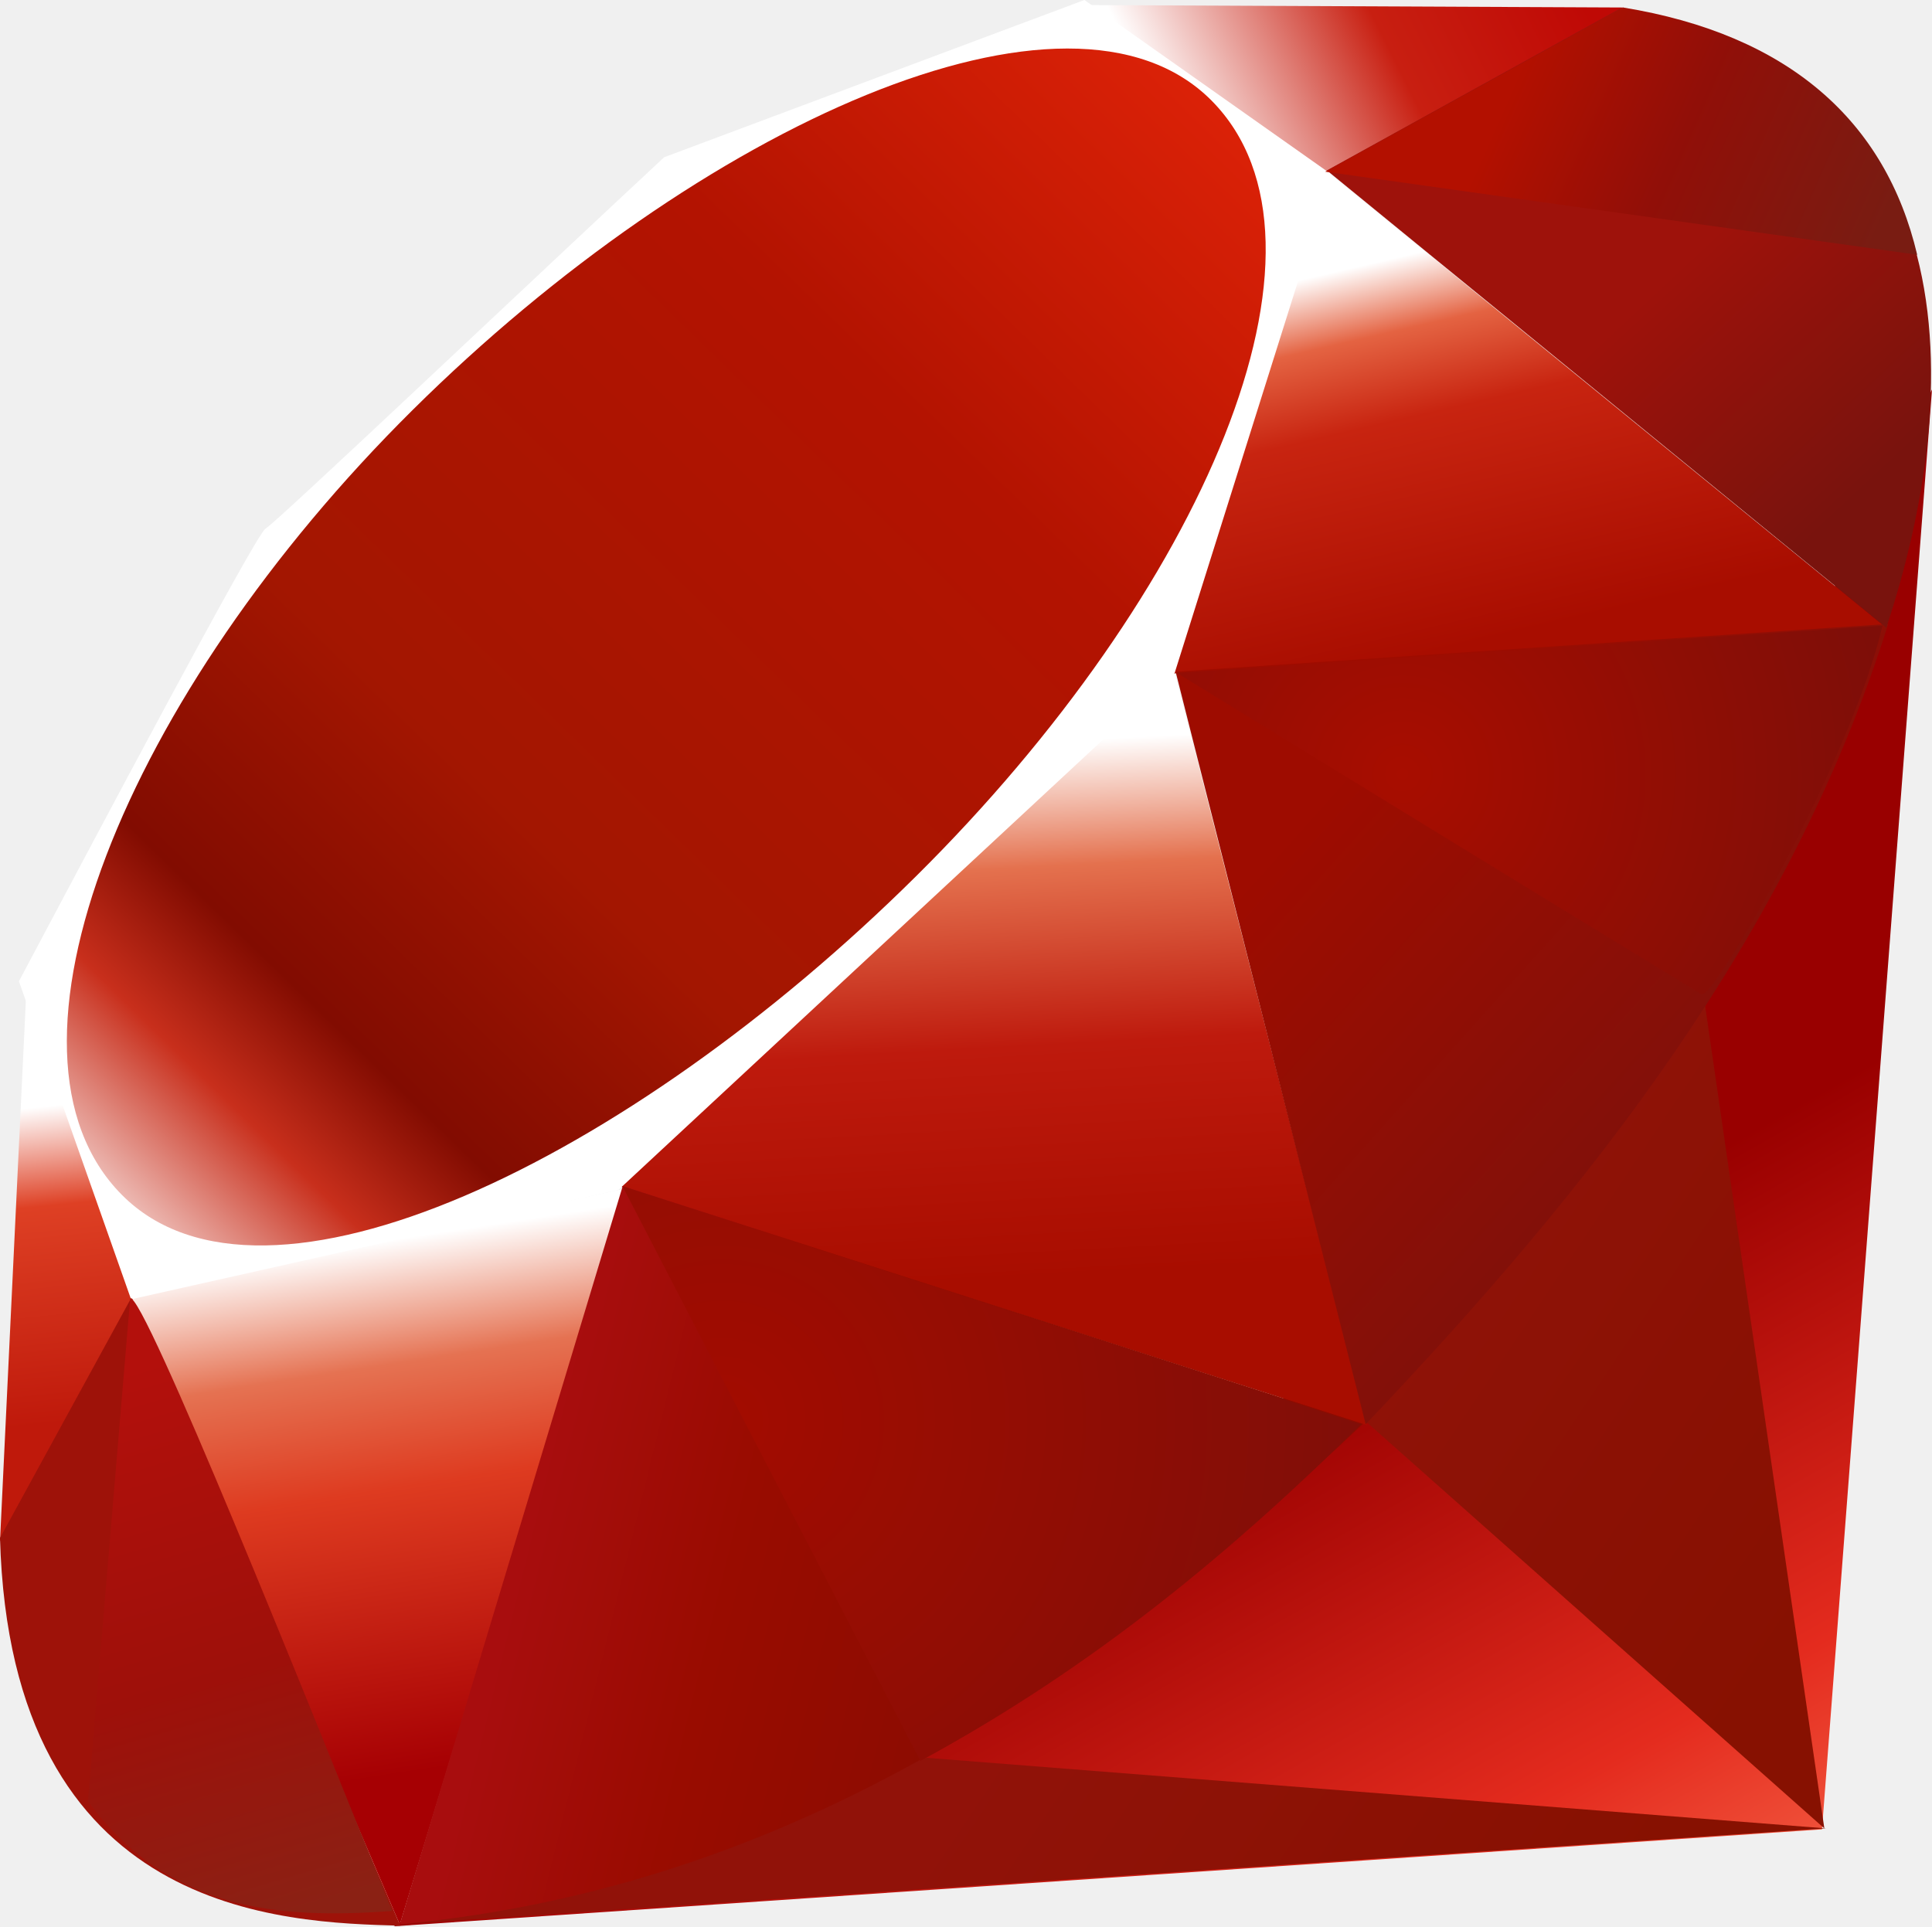
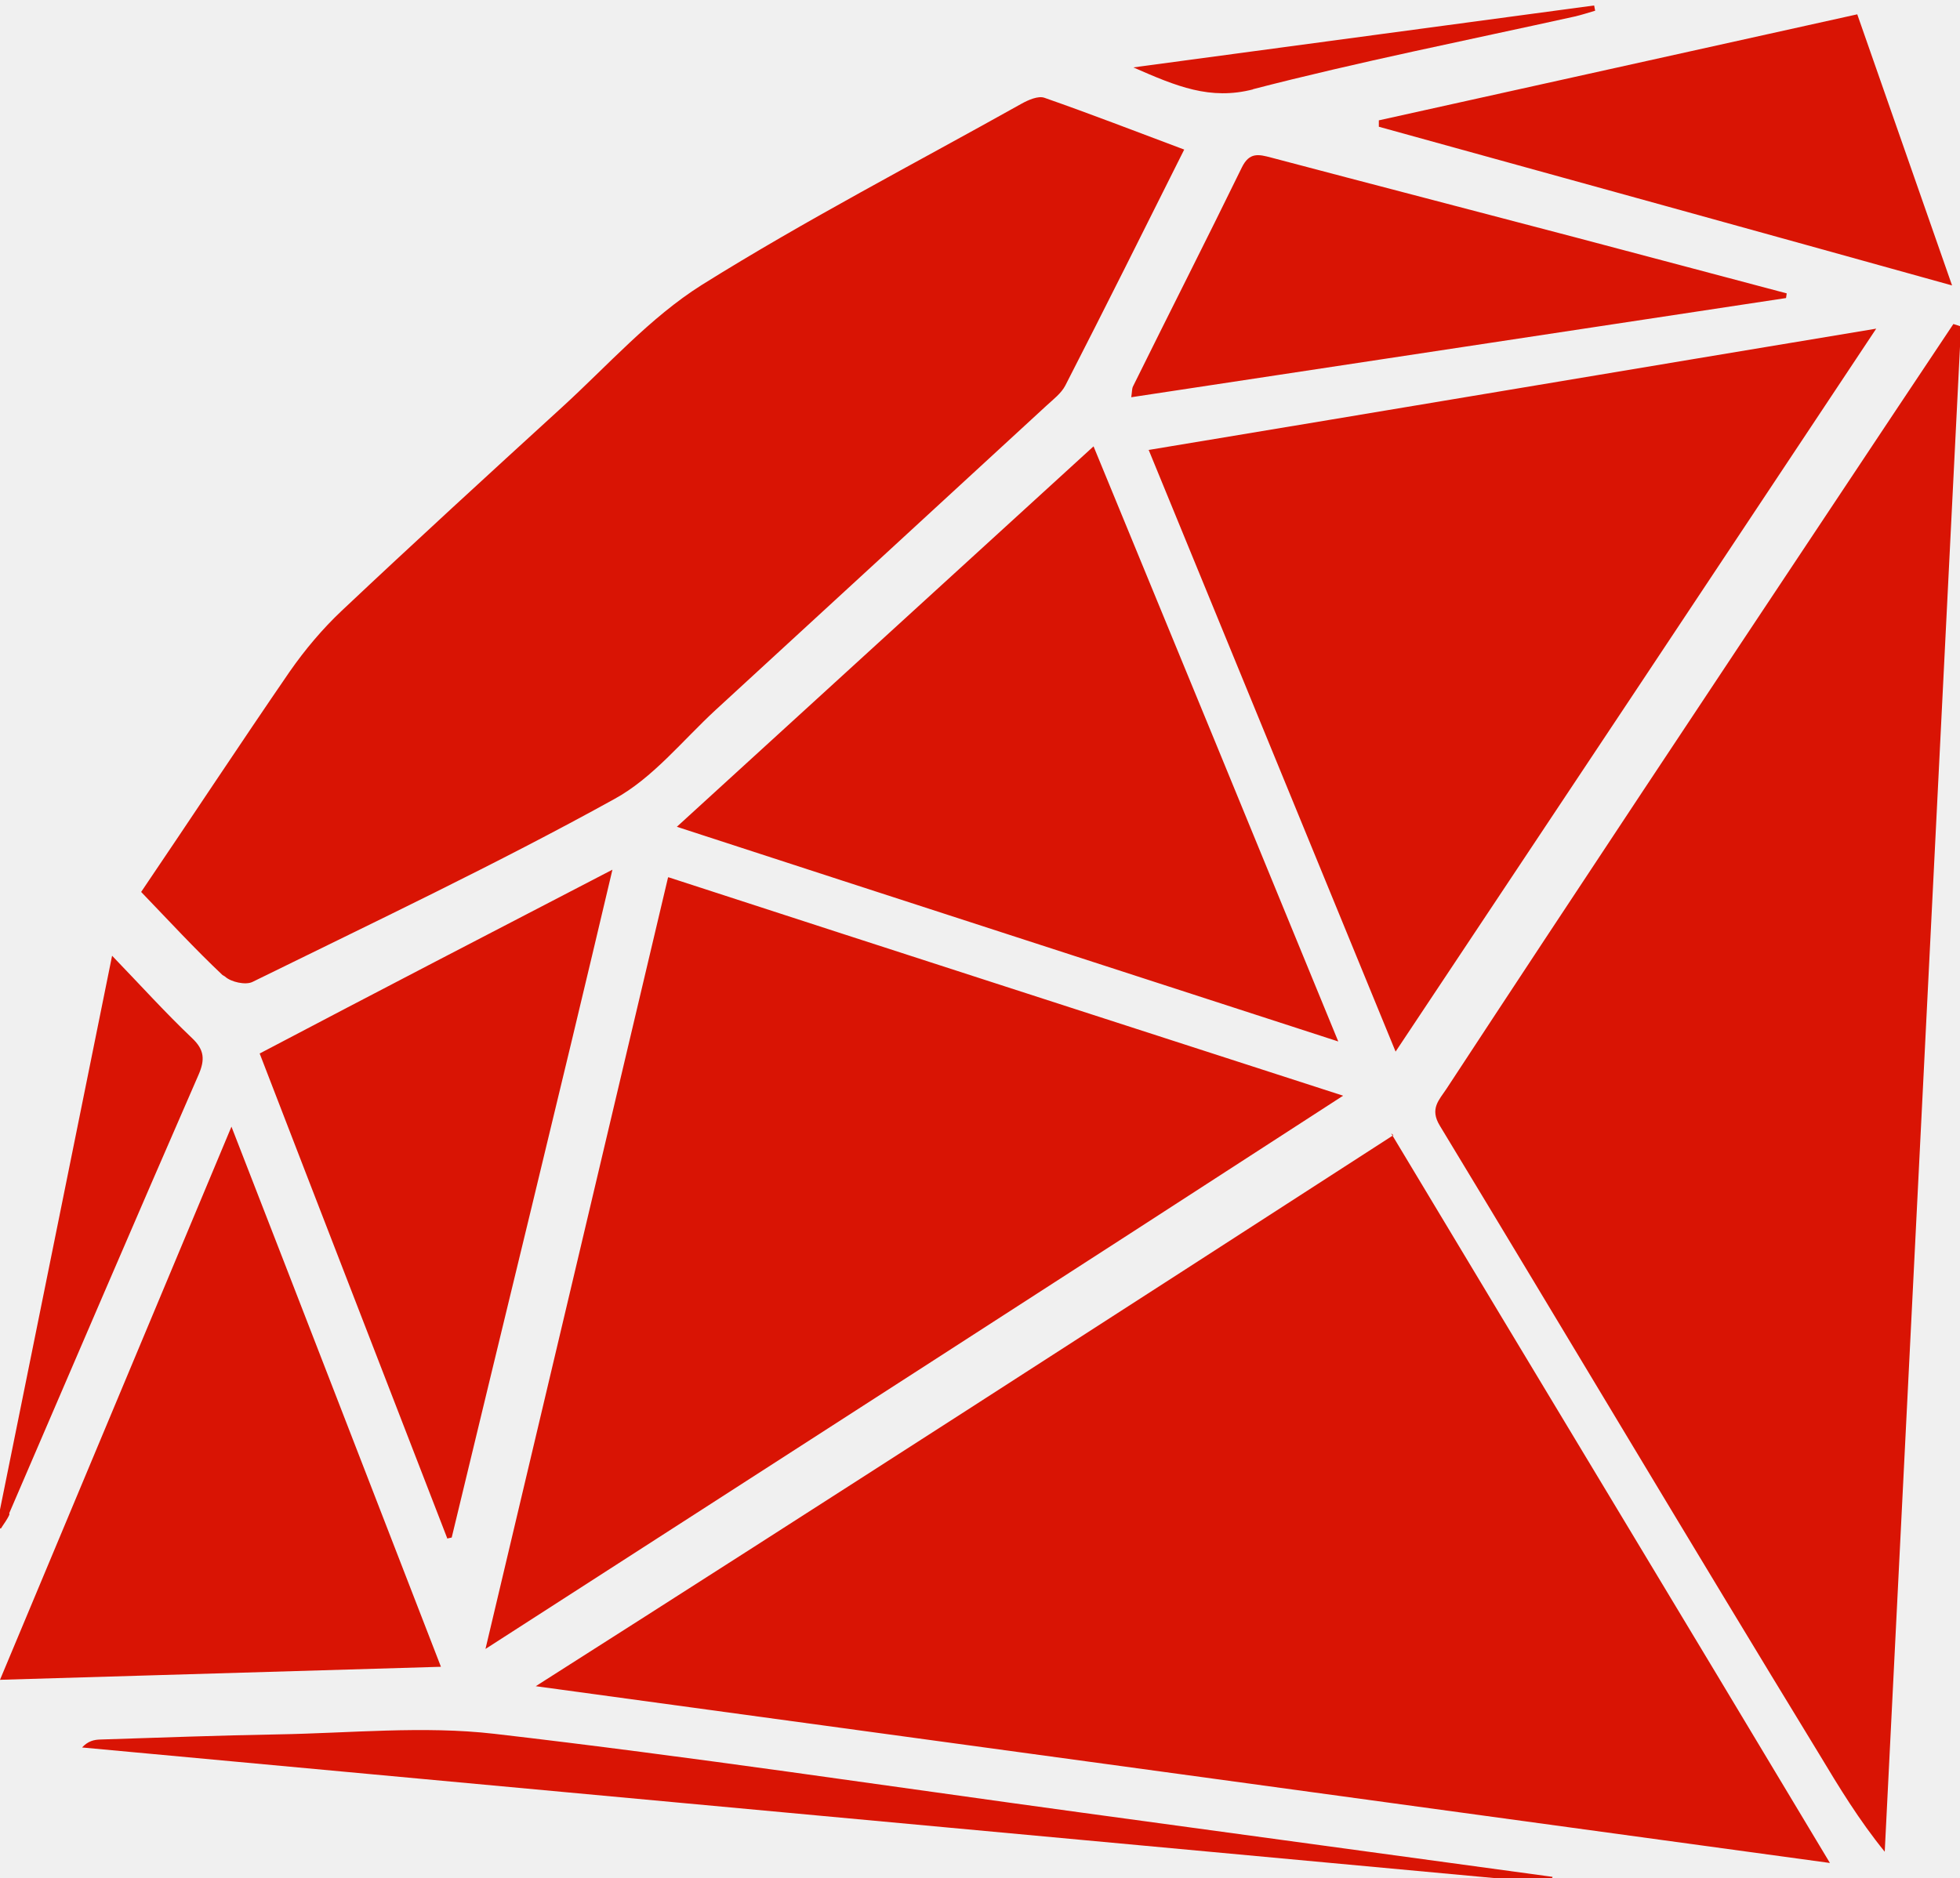
- <svg xmlns="http://www.w3.org/2000/svg" xmlns:xlink="http://www.w3.org/1999/xlink" version="1.1" id="Layer_1" width="198.13" height="197.58" viewBox="0 0 198.13 197.58" overflow="visible" enable-background="new 0 0 198.13 197.58" xml:space="preserve">
-   <defs id="defs3489">
-     <linearGradient id="XMLID_17_-9" gradientUnits="userSpaceOnUse" x1="174.074" y1="215.549" x2="132.276" y2="141.753">
-       <stop offset="0" style="stop-color:#FB7655" id="stop3272-4" />
-       <stop offset="0" style="stop-color:#FB7655" id="stop3274-5" />
-       <stop offset="0.41" style="stop-color:#E42B1E" id="stop3276-1" />
-       <stop offset="0.99" style="stop-color:#990000" id="stop3278-0" />
-       <stop offset="1" style="stop-color:#990000" id="stop3280-3" />
-     </linearGradient>
-     <linearGradient id="XMLID_18_-7" gradientUnits="userSpaceOnUse" x1="194.895" y1="153.558" x2="141.028" y2="117.409">
-       <stop offset="0" style="stop-color:#871101" id="stop3285-8" />
-       <stop offset="0" style="stop-color:#871101" id="stop3287-8" />
-       <stop offset="0.99" style="stop-color:#911209" id="stop3289-6" />
-       <stop offset="1" style="stop-color:#911209" id="stop3291-0" />
-     </linearGradient>
-     <linearGradient id="XMLID_19_-4" gradientUnits="userSpaceOnUse" x1="151.795" y1="217.785" x2="97.93" y2="181.638">
-       <stop offset="0" style="stop-color:#871101" id="stop3296-6" />
-       <stop offset="0" style="stop-color:#871101" id="stop3298-7" />
-       <stop offset="0.99" style="stop-color:#911209" id="stop3300-6" />
-       <stop offset="1" style="stop-color:#911209" id="stop3302-0" />
-     </linearGradient>
-     <linearGradient id="XMLID_20_-9" gradientUnits="userSpaceOnUse" x1="38.696" y1="127.391" x2="47.047" y2="181.661">
-       <stop offset="0" style="stop-color:#FFFFFF" id="stop3307-7" />
-       <stop offset="0" style="stop-color:#FFFFFF" id="stop3309-5" />
-       <stop offset="0.23" style="stop-color:#E57252" id="stop3311-9" />
-       <stop offset="0.46" style="stop-color:#DE3B20" id="stop3313-7" />
-       <stop offset="0.99" style="stop-color:#A60003" id="stop3315-8" />
-       <stop offset="1" style="stop-color:#A60003" id="stop3317-5" />
-     </linearGradient>
-     <linearGradient id="XMLID_21_-3" gradientUnits="userSpaceOnUse" x1="96.133" y1="76.715" x2="99.21" y2="132.102">
-       <stop offset="0" style="stop-color:#FFFFFF" id="stop3322-3" />
-       <stop offset="0" style="stop-color:#FFFFFF" id="stop3324-8" />
-       <stop offset="0.23" style="stop-color:#E4714E" id="stop3326-3" />
-       <stop offset="0.56" style="stop-color:#BE1A0D" id="stop3328-7" />
-       <stop offset="0.99" style="stop-color:#A80D00" id="stop3330-9" />
-       <stop offset="1" style="stop-color:#A80D00" id="stop3332-3" />
-     </linearGradient>
-     <linearGradient id="XMLID_22_-7" gradientUnits="userSpaceOnUse" x1="147.103" y1="25.521" x2="156.314" y2="65.216">
-       <stop offset="0" style="stop-color:#FFFFFF" id="stop3337-8" />
-       <stop offset="0" style="stop-color:#FFFFFF" id="stop3339-7" />
-       <stop offset="0.18" style="stop-color:#E46342" id="stop3341-4" />
-       <stop offset="0.4" style="stop-color:#C82410" id="stop3343-1" />
-       <stop offset="0.99" style="stop-color:#A80D00" id="stop3345-9" />
-       <stop offset="1" style="stop-color:#A80D00" id="stop3347-0" />
-     </linearGradient>
-     <linearGradient id="XMLID_23_-9" gradientUnits="userSpaceOnUse" x1="118.976" y1="11.541" x2="158.669" y2="-8.305">
-       <stop offset="0" style="stop-color:#FFFFFF" id="stop3352-8" />
-       <stop offset="0" style="stop-color:#FFFFFF" id="stop3354-8" />
-       <stop offset="0.54" style="stop-color:#C81F11" id="stop3356-5" />
-       <stop offset="0.99" style="stop-color:#BF0905" id="stop3358-8" />
-       <stop offset="1" style="stop-color:#BF0905" id="stop3360-4" />
-     </linearGradient>
-     <linearGradient id="XMLID_24_-3" gradientUnits="userSpaceOnUse" x1="3.903" y1="113.555" x2="7.17" y2="146.263">
-       <stop offset="0" style="stop-color:#FFFFFF" id="stop3365-7" />
-       <stop offset="0" style="stop-color:#FFFFFF" id="stop3367-1" />
-       <stop offset="0.31" style="stop-color:#DE4024" id="stop3369-3" />
-       <stop offset="0.99" style="stop-color:#BF190B" id="stop3371-8" />
-       <stop offset="1" style="stop-color:#BF190B" id="stop3373-0" />
-     </linearGradient>
-     <linearGradient id="XMLID_25_-9" gradientUnits="userSpaceOnUse" x1="-18.556" y1="155.105" x2="135.015" y2="-2.809">
-       <stop offset="0" style="stop-color:#BD0012" id="stop3380-7" />
-       <stop offset="0" style="stop-color:#BD0012" id="stop3382-9" />
-       <stop offset="0.07" style="stop-color:#FFFFFF" id="stop3384-9" />
-       <stop offset="0.17" style="stop-color:#FFFFFF" id="stop3386-3" />
-       <stop offset="0.27" style="stop-color:#C82F1C" id="stop3388-2" />
-       <stop offset="0.33" style="stop-color:#820C01" id="stop3390-4" />
-       <stop offset="0.46" style="stop-color:#A31601" id="stop3392-3" />
-       <stop offset="0.72" style="stop-color:#B31301" id="stop3394-7" />
-       <stop offset="0.99" style="stop-color:#E82609" id="stop3396-1" />
-       <stop offset="1" style="stop-color:#E82609" id="stop3398-2" />
-     </linearGradient>
-     <linearGradient id="XMLID_26_-2" gradientUnits="userSpaceOnUse" x1="99.075" y1="171.033" x2="52.818" y2="159.617">
-       <stop offset="0" style="stop-color:#8C0C01" id="stop3403-0" />
-       <stop offset="0" style="stop-color:#8C0C01" id="stop3405-2" />
-       <stop offset="0.54" style="stop-color:#990C00" id="stop3407-1" />
-       <stop offset="0.99" style="stop-color:#A80D0E" id="stop3409-7" />
-       <stop offset="1" style="stop-color:#A80D0E" id="stop3411-5" />
-     </linearGradient>
-     <linearGradient id="XMLID_27_-1" gradientUnits="userSpaceOnUse" x1="178.526" y1="115.515" x2="137.433" y2="78.684">
-       <stop offset="0" style="stop-color:#7E110B" id="stop3416-7" />
-       <stop offset="0" style="stop-color:#7E110B" id="stop3418-4" />
-       <stop offset="0.99" style="stop-color:#9E0C00" id="stop3420-1" />
-       <stop offset="1" style="stop-color:#9E0C00" id="stop3422-7" />
-     </linearGradient>
-     <linearGradient id="XMLID_28_-1" gradientUnits="userSpaceOnUse" x1="193.624" y1="47.937" x2="173.154" y2="26.054">
-       <stop offset="0" style="stop-color:#79130D" id="stop3427-1" />
-       <stop offset="0" style="stop-color:#79130D" id="stop3429-1" />
-       <stop offset="0.99" style="stop-color:#9E120B" id="stop3431-7" />
-       <stop offset="1" style="stop-color:#9E120B" id="stop3433-0" />
-     </linearGradient>
-     <radialGradient id="XMLID_29_-4" cx="143.832" cy="79.388" r="50.358" gradientUnits="userSpaceOnUse">
-       <stop offset="0" style="stop-color:#A80D00" id="stop3440-0" />
-       <stop offset="0" style="stop-color:#A80D00" id="stop3442-8" />
-       <stop offset="0.99" style="stop-color:#7E0E08" id="stop3444-5" />
-       <stop offset="1" style="stop-color:#7E0E08" id="stop3446-1" />
-     </radialGradient>
-     <radialGradient id="XMLID_30_-6" cx="74.092" cy="145.751" r="66.944" gradientUnits="userSpaceOnUse">
-       <stop offset="0" style="stop-color:#A30C00" id="stop3451-6" />
-       <stop offset="0" style="stop-color:#A30C00" id="stop3453-2" />
-       <stop offset="0.99" style="stop-color:#800E08" id="stop3455-1" />
-       <stop offset="1" style="stop-color:#800E08" id="stop3457-9" />
-     </radialGradient>
-     <linearGradient id="XMLID_31_-6" gradientUnits="userSpaceOnUse" x1="26.67" y1="197.336" x2="9.989" y2="140.742">
-       <stop offset="0" style="stop-color:#8B2114" id="stop3462-4" />
-       <stop offset="0" style="stop-color:#8B2114" id="stop3464-8" />
-       <stop offset="0.43" style="stop-color:#9E100A" id="stop3466-0" />
-       <stop offset="0.99" style="stop-color:#B3100C" id="stop3468-8" />
-       <stop offset="1" style="stop-color:#B3100C" id="stop3470-1" />
-     </linearGradient>
-     <linearGradient id="XMLID_32_-0" gradientUnits="userSpaceOnUse" x1="154.641" y1="9.798" x2="192.039" y2="26.306">
-       <stop offset="0" style="stop-color:#B31000" id="stop3475-2" />
-       <stop offset="0" style="stop-color:#B31000" id="stop3477-2" />
-       <stop offset="0.44" style="stop-color:#910F08" id="stop3479-9" />
-       <stop offset="0.99" style="stop-color:#791C12" id="stop3481-7" />
-       <stop offset="1" style="stop-color:#791C12" id="stop3483-5" />
-     </linearGradient>
-     <linearGradient y2="141.753" x2="132.276" y1="215.549" x1="174.074" gradientUnits="userSpaceOnUse" id="linearGradient3448" xlink:href="#XMLID_17_-9" />
-   </defs>
-   <linearGradient id="XMLID_17_" gradientUnits="userSpaceOnUse" x1="174.074" y1="215.549" x2="132.276" y2="141.753">
-     <stop offset="0" style="stop-color:#FB7655" id="stop3272" />
-     <stop offset="0" style="stop-color:#FB7655" id="stop3274" />
-     <stop offset="0.41" style="stop-color:#E42B1E" id="stop3276" />
-     <stop offset="0.99" style="stop-color:#990000" id="stop3278" />
-     <stop offset="1" style="stop-color:#990000" id="stop3280" />
-   </linearGradient>
-   <linearGradient id="XMLID_18_" gradientUnits="userSpaceOnUse" x1="194.895" y1="153.558" x2="141.028" y2="117.409">
-     <stop offset="0" style="stop-color:#871101" id="stop3285" />
-     <stop offset="0" style="stop-color:#871101" id="stop3287" />
-     <stop offset="0.99" style="stop-color:#911209" id="stop3289" />
-     <stop offset="1" style="stop-color:#911209" id="stop3291" />
-   </linearGradient>
-   <linearGradient id="XMLID_19_" gradientUnits="userSpaceOnUse" x1="151.795" y1="217.785" x2="97.93" y2="181.638">
-     <stop offset="0" style="stop-color:#871101" id="stop3296" />
-     <stop offset="0" style="stop-color:#871101" id="stop3298" />
-     <stop offset="0.99" style="stop-color:#911209" id="stop3300" />
-     <stop offset="1" style="stop-color:#911209" id="stop3302" />
-   </linearGradient>
-   <linearGradient id="XMLID_20_" gradientUnits="userSpaceOnUse" x1="38.696" y1="127.391" x2="47.047" y2="181.661">
-     <stop offset="0" style="stop-color:#FFFFFF" id="stop3307" />
-     <stop offset="0" style="stop-color:#FFFFFF" id="stop3309" />
-     <stop offset="0.23" style="stop-color:#E57252" id="stop3311" />
-     <stop offset="0.46" style="stop-color:#DE3B20" id="stop3313" />
-     <stop offset="0.99" style="stop-color:#A60003" id="stop3315" />
-     <stop offset="1" style="stop-color:#A60003" id="stop3317" />
-   </linearGradient>
-   <linearGradient id="XMLID_21_" gradientUnits="userSpaceOnUse" x1="96.133" y1="76.715" x2="99.21" y2="132.102">
-     <stop offset="0" style="stop-color:#FFFFFF" id="stop3322" />
-     <stop offset="0" style="stop-color:#FFFFFF" id="stop3324" />
-     <stop offset="0.23" style="stop-color:#E4714E" id="stop3326" />
-     <stop offset="0.56" style="stop-color:#BE1A0D" id="stop3328" />
-     <stop offset="0.99" style="stop-color:#A80D00" id="stop3330" />
-     <stop offset="1" style="stop-color:#A80D00" id="stop3332" />
-   </linearGradient>
-   <linearGradient id="XMLID_22_" gradientUnits="userSpaceOnUse" x1="147.103" y1="25.521" x2="156.314" y2="65.216">
-     <stop offset="0" style="stop-color:#FFFFFF" id="stop3337" />
-     <stop offset="0" style="stop-color:#FFFFFF" id="stop3339" />
-     <stop offset="0.18" style="stop-color:#E46342" id="stop3341" />
-     <stop offset="0.4" style="stop-color:#C82410" id="stop3343" />
-     <stop offset="0.99" style="stop-color:#A80D00" id="stop3345" />
-     <stop offset="1" style="stop-color:#A80D00" id="stop3347" />
-   </linearGradient>
-   <linearGradient id="XMLID_23_" gradientUnits="userSpaceOnUse" x1="118.976" y1="11.541" x2="158.669" y2="-8.305">
-     <stop offset="0" style="stop-color:#FFFFFF" id="stop3352" />
-     <stop offset="0" style="stop-color:#FFFFFF" id="stop3354" />
-     <stop offset="0.54" style="stop-color:#C81F11" id="stop3356" />
-     <stop offset="0.99" style="stop-color:#BF0905" id="stop3358" />
-     <stop offset="1" style="stop-color:#BF0905" id="stop3360" />
-   </linearGradient>
-   <linearGradient id="XMLID_24_" gradientUnits="userSpaceOnUse" x1="3.903" y1="113.555" x2="7.17" y2="146.263">
-     <stop offset="0" style="stop-color:#FFFFFF" id="stop3365" />
-     <stop offset="0" style="stop-color:#FFFFFF" id="stop3367" />
-     <stop offset="0.31" style="stop-color:#DE4024" id="stop3369" />
-     <stop offset="0.99" style="stop-color:#BF190B" id="stop3371" />
-     <stop offset="1" style="stop-color:#BF190B" id="stop3373" />
-   </linearGradient>
-   <linearGradient id="XMLID_25_" gradientUnits="userSpaceOnUse" x1="-18.556" y1="155.105" x2="135.015" y2="-2.809">
-     <stop offset="0" style="stop-color:#BD0012" id="stop3380" />
-     <stop offset="0" style="stop-color:#BD0012" id="stop3382" />
-     <stop offset="0.07" style="stop-color:#FFFFFF" id="stop3384" />
-     <stop offset="0.17" style="stop-color:#FFFFFF" id="stop3386" />
-     <stop offset="0.27" style="stop-color:#C82F1C" id="stop3388" />
-     <stop offset="0.33" style="stop-color:#820C01" id="stop3390" />
-     <stop offset="0.46" style="stop-color:#A31601" id="stop3392" />
-     <stop offset="0.72" style="stop-color:#B31301" id="stop3394" />
-     <stop offset="0.99" style="stop-color:#E82609" id="stop3396" />
-     <stop offset="1" style="stop-color:#E82609" id="stop3398" />
-   </linearGradient>
-   <linearGradient id="XMLID_26_" gradientUnits="userSpaceOnUse" x1="99.075" y1="171.033" x2="52.818" y2="159.617">
-     <stop offset="0" style="stop-color:#8C0C01" id="stop3403" />
-     <stop offset="0" style="stop-color:#8C0C01" id="stop3405" />
-     <stop offset="0.54" style="stop-color:#990C00" id="stop3407" />
-     <stop offset="0.99" style="stop-color:#A80D0E" id="stop3409" />
-     <stop offset="1" style="stop-color:#A80D0E" id="stop3411" />
-   </linearGradient>
-   <linearGradient id="XMLID_27_" gradientUnits="userSpaceOnUse" x1="178.526" y1="115.515" x2="137.433" y2="78.684">
-     <stop offset="0" style="stop-color:#7E110B" id="stop3416" />
-     <stop offset="0" style="stop-color:#7E110B" id="stop3418" />
-     <stop offset="0.99" style="stop-color:#9E0C00" id="stop3420" />
-     <stop offset="1" style="stop-color:#9E0C00" id="stop3422" />
-   </linearGradient>
-   <linearGradient id="XMLID_28_" gradientUnits="userSpaceOnUse" x1="193.624" y1="47.937" x2="173.154" y2="26.054">
-     <stop offset="0" style="stop-color:#79130D" id="stop3427" />
-     <stop offset="0" style="stop-color:#79130D" id="stop3429" />
-     <stop offset="0.99" style="stop-color:#9E120B" id="stop3431" />
-     <stop offset="1" style="stop-color:#9E120B" id="stop3433" />
-   </linearGradient>
-   <radialGradient id="XMLID_29_" cx="143.832" cy="79.388" r="50.358" gradientUnits="userSpaceOnUse">
-     <stop offset="0" style="stop-color:#A80D00" id="stop3440" />
-     <stop offset="0" style="stop-color:#A80D00" id="stop3442" />
-     <stop offset="0.99" style="stop-color:#7E0E08" id="stop3444" />
-     <stop offset="1" style="stop-color:#7E0E08" id="stop3446" />
-   </radialGradient>
-   <radialGradient id="XMLID_30_" cx="74.092" cy="145.751" r="66.944" gradientUnits="userSpaceOnUse">
-     <stop offset="0" style="stop-color:#A30C00" id="stop3451" />
-     <stop offset="0" style="stop-color:#A30C00" id="stop3453" />
-     <stop offset="0.99" style="stop-color:#800E08" id="stop3455" />
-     <stop offset="1" style="stop-color:#800E08" id="stop3457" />
-   </radialGradient>
-   <linearGradient id="XMLID_31_" gradientUnits="userSpaceOnUse" x1="26.67" y1="197.336" x2="9.989" y2="140.742">
-     <stop offset="0" style="stop-color:#8B2114" id="stop3462" />
-     <stop offset="0" style="stop-color:#8B2114" id="stop3464" />
-     <stop offset="0.43" style="stop-color:#9E100A" id="stop3466" />
-     <stop offset="0.99" style="stop-color:#B3100C" id="stop3468" />
-     <stop offset="1" style="stop-color:#B3100C" id="stop3470" />
-   </linearGradient>
-   <linearGradient id="XMLID_32_" gradientUnits="userSpaceOnUse" x1="154.641" y1="9.798" x2="192.039" y2="26.306">
-     <stop offset="0" style="stop-color:#B31000" id="stop3475" />
-     <stop offset="0" style="stop-color:#B31000" id="stop3477" />
-     <stop offset="0.44" style="stop-color:#910F08" id="stop3479" />
-     <stop offset="0.99" style="stop-color:#791C12" id="stop3481" />
-     <stop offset="1" style="stop-color:#791C12" id="stop3483" />
-   </linearGradient>
-   <polygon style="fill:url(#linearGradient3448);fill-rule:evenodd" clip-rule="evenodd" points="153.5,130.41 40.38,197.58 186.849,187.641 198.13,39.95 " id="polygon3282" />
-   <polygon style="fill:url(#XMLID_18_-7);fill-rule:evenodd" clip-rule="evenodd" points="187.089,187.54 174.5,100.65 140.209,145.93 " id="polygon3293" />
-   <polygon style="fill:url(#XMLID_19_-4);fill-rule:evenodd" clip-rule="evenodd" points="187.259,187.54 95.03,180.3 40.87,197.391 " id="polygon3304" />
-   <polygon style="fill:url(#XMLID_20_-9);fill-rule:evenodd" clip-rule="evenodd" points="41,197.41 64.04,121.93 13.34,132.771 " id="polygon3319" />
-   <polygon style="fill:url(#XMLID_21_-3);fill-rule:evenodd" clip-rule="evenodd" points="140.2,146.18 119,63.14 58.33,120.01 " id="polygon3334" />
-   <polygon style="fill:url(#XMLID_22_-7);fill-rule:evenodd" clip-rule="evenodd" points="193.32,64.31 135.97,17.47 120,69.1 " id="polygon3349" />
-   <polygon style="fill:url(#XMLID_23_-9);fill-rule:evenodd" clip-rule="evenodd" points="166.5,0.77 132.77,19.41 111.49,0.52 " id="polygon3362" />
-   <polygon style="fill:url(#XMLID_24_-3);fill-rule:evenodd" clip-rule="evenodd" points="0,158.09 14.13,132.32 2.7,101.62 " id="polygon3375" />
-   <path style="fill:#ffffff;fill-rule:evenodd" clip-rule="evenodd" d="m 1.94,100.65 11.5,32.62 49.97,-11.211 57.05,-53.02 L 136.56,17.9 111.209,0 68.109,16.13 C 54.53,28.76 28.18,53.75 27.23,54.22 26.29,54.7 9.83,85.81 1.94,100.65 z" id="path3377" />
-   <path style="fill:url(#XMLID_25_-9);fill-rule:evenodd" clip-rule="evenodd" d="m 42.32,42.05 c 29.43,-29.18 67.37,-46.42 81.93,-31.73 14.551,14.69 -0.88,50.39 -30.31,79.56 -29.43,29.17 -66.9,47.36 -81.45,32.67 -14.56,-14.68 0.4,-51.33 29.83,-80.5 z" id="path3400" />
-   <path style="fill:url(#XMLID_26_-2);fill-rule:evenodd" clip-rule="evenodd" d="m 41,197.38 22.86,-75.72 75.92,24.39 C 112.33,171.79 81.8,193.55 41,197.38 z" id="path3413" />
-   <path style="fill:url(#XMLID_27_-1);fill-rule:evenodd" clip-rule="evenodd" d="m 120.56,68.89 19.49,77.2 C 162.98,121.98 183.56,96.06 193.639,64 l -73.079,4.89 z" id="path3424" />
-   <path style="fill:url(#XMLID_28_-1);fill-rule:evenodd" clip-rule="evenodd" d="m 193.44,64.39 c 7.8,-23.54 9.6,-57.31 -27.181,-63.58 l -30.18,16.67 57.361,46.91 z" id="path3435" />
-   <path style="fill:#9e1209;fill-rule:evenodd" clip-rule="evenodd" d="m 0,157.75 c 1.08,38.851 29.11,39.43 41.05,39.771 L 13.47,133.11 0,157.75 z" id="path3437" />
-   <path style="fill:url(#XMLID_29_-4);fill-rule:evenodd" clip-rule="evenodd" d="m 120.669,69.01 c 17.62,10.83 53.131,32.58 53.851,32.98 1.119,0.63 15.31,-23.93 18.53,-37.81 l -72.381,4.83 z" id="path3448" />
-   <path style="fill:url(#XMLID_30_-6);fill-rule:evenodd" clip-rule="evenodd" d="m 63.83,121.66 30.56,58.96 c 18.07,-9.8 32.22,-21.74 45.18,-34.53 L 63.83,121.66 z" id="path3459" />
-   <path style="fill:url(#XMLID_31_-6);fill-rule:evenodd" clip-rule="evenodd" d="m 13.35,133.19 -4.33,51.56 c 8.17,11.16 19.41,12.13 31.2,11.26 -8.53,-21.23 -25.57,-63.68 -26.87,-62.82 z" id="path3472" />
-   <path style="fill:url(#XMLID_32_-0);fill-rule:evenodd" clip-rule="evenodd" d="m 135.9,17.61 60.71,8.52 C 193.37,12.4 183.42,3.54 166.46,0.77 L 135.9,17.61 z" id="path3485" />
+ <svg xmlns="http://www.w3.org/2000/svg" version="1.1" viewBox="0 0 88.9 85.2">
+   <path d="m63.2 51.5c-12.9 8.33-25.7 16.6-38.9 25 19.7 2.69 39 5.32 58.7 8.02-6.71-11.2-13.3-22.1-19.9-33.1zm25.4-36.8c-1.74 2.6-3.47 5.21-5.2 7.81-5.95 8.95-11.9 17.9-17.8 26.9-0.331 0.5-0.76 0.896-0.294 1.66 5.74 9.48 11.4 19 17.2 28.5 0.901 1.5 1.81 3 2.98 4.44l3.46-69.2zm-78.4 29.6c0.269 0.255 0.94 0.402 1.25 0.249 5.51-2.71 11.1-5.36 16.4-8.29 1.76-0.954 3.11-2.67 4.62-4.06 5.01-4.6 10-9.2 15-13.8 0.307-0.283 0.668-0.556 0.852-0.913 1.8-3.51 3.56-7.04 5.39-10.7-2.18-0.817-4.25-1.62-6.34-2.35-0.284-0.099-0.73 0.098-1.04 0.27-4.84 2.71-9.78 5.27-14.5 8.22-2.35 1.48-4.26 3.65-6.34 5.55-3.35 3.06-6.69 6.12-9.99 9.23-0.876 0.825-1.67 1.77-2.36 2.76-2.26 3.29-4.45 6.62-6.74 10 1.28 1.33 2.44 2.59 3.69 3.77zm20.1-4.49c-2.74 11.6-5.46 23.1-8.28 35 13.2-8.5 26.1-16.8 38.9-25.1-10.2-3.3-20.4-6.59-30.6-9.91zm21.8-19.4 11.2 27.3c7.32-11 14.5-21.8 21.8-32.8-11.2 1.86-22 3.68-33.1 5.52zm-21.4 17.1c10 3.26 19.9 6.46 30 9.74-3.76-9.16-7.39-18-11.1-27zm-20.2 13.6-10.5 25.1c6.73-0.199 13.3-0.392 20-0.591-3.17-8.18-6.27-16.2-9.5-24.5zm9.74 18.7 0.248-0.054c2.4-9.99 4.84-19.9 7.29-30.3-5.47 2.84-10.7 5.55-16 8.34 2.74 7.11 5.65 14.6 8.51 22zm60.8-56.5c-3.2-0.846-6.39-1.7-9.58-2.54-4.59-1.21-9.19-2.4-13.8-3.62-0.573-0.152-0.989-0.251-1.33 0.44-1.62 3.32-3.3 6.62-4.94 9.94-0.051 0.103-0.041 0.237-0.08 0.492 9.95-1.51 19.8-3 29.7-4.5zm-18.5-7.56c8.58 2.37 17.2 4.75 26 7.2l-4.3-12.3c-7.29 1.62-14.5 3.21-21.7 4.81zm7.88 79.4-21.4-2.92c-8.87-1.21-17.7-2.54-26.6-3.57-3.22-0.371-6.54-0.029-9.81 0.026-2.69 0.046-5.37 0.148-8.06 0.233-0.277 8e-3 -0.553 0.064-0.828 0.361 22.2 2.05 44.4 4.11 66.6 6.16zm-70-16.5c2.86-6.64 5.71-13.3 8.59-19.9 0.288-0.667 0.267-1.12-0.296-1.65-1.2-1.14-2.32-2.38-3.63-3.74l-5.24 25.9 0.193 0.092c0.133-0.214 0.294-0.414 0.392-0.644zm56.4-64.6c4.83-1.25 9.72-2.22 14.6-3.3 0.314-0.071 0.622-0.175 0.932-0.264l-0.047-0.238-20.9 2.81c1.96 0.859 3.48 1.5 5.44 0.994z" fill="#d91404" />
</svg>
